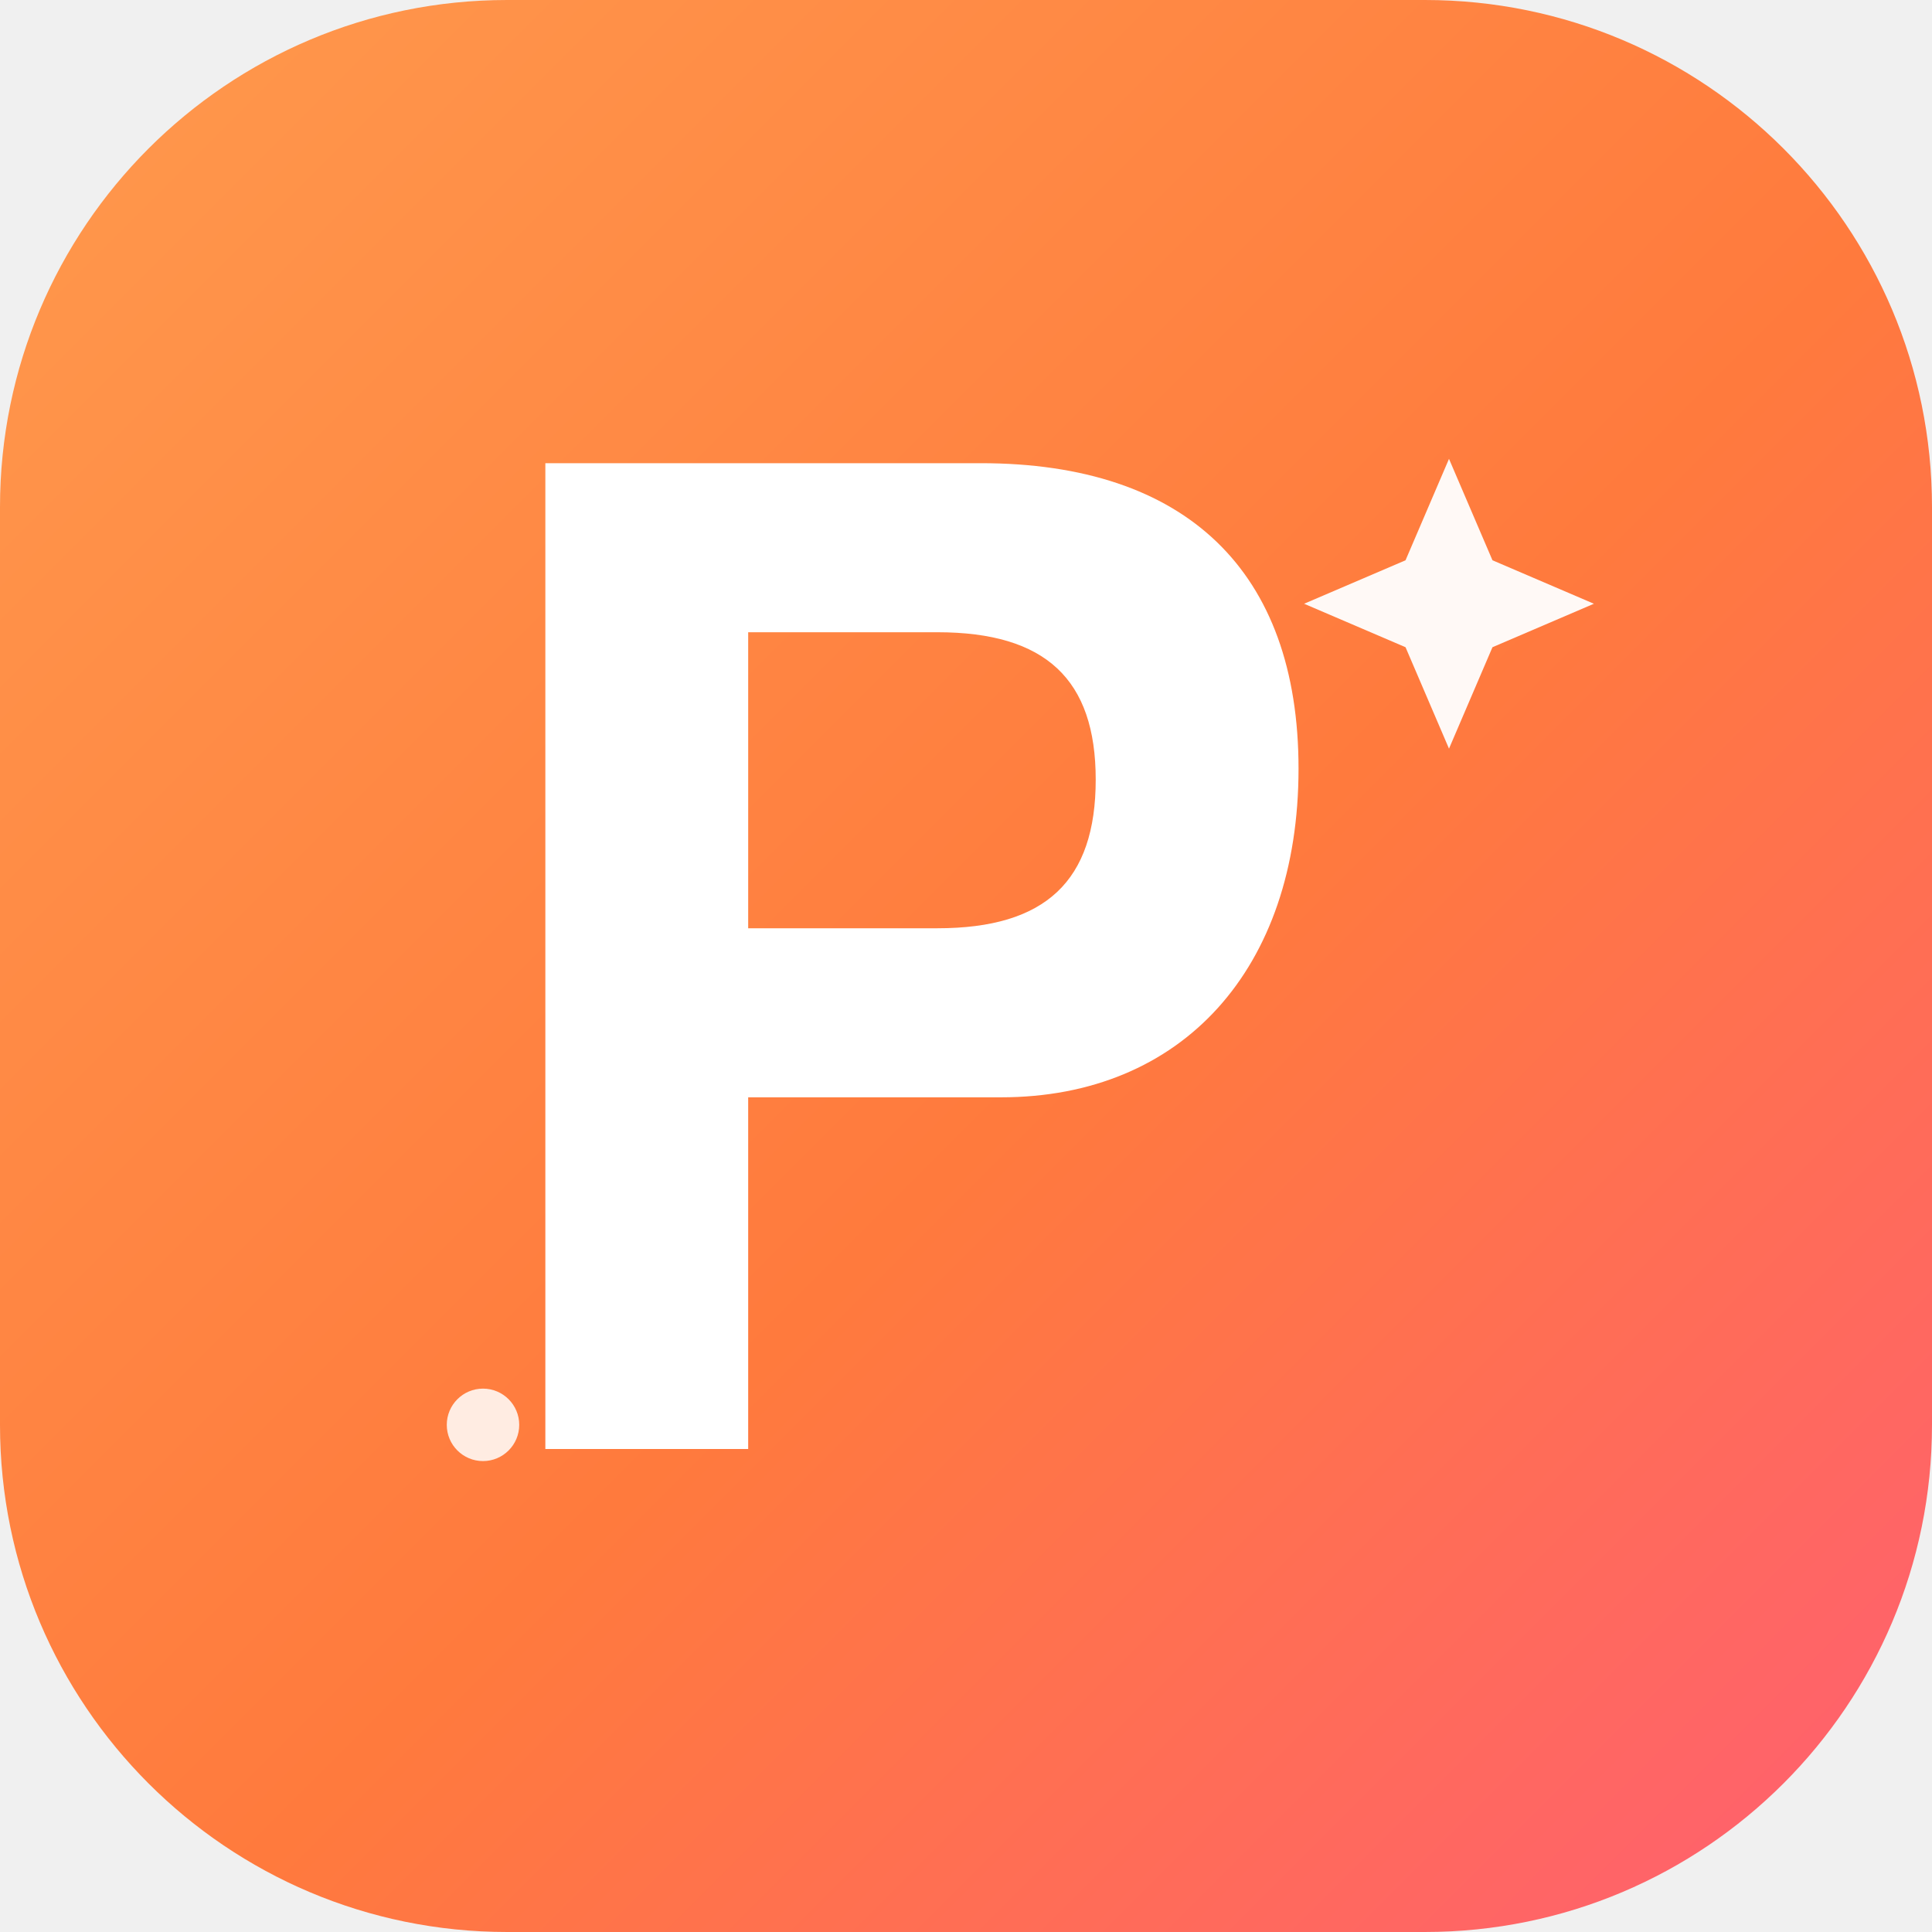
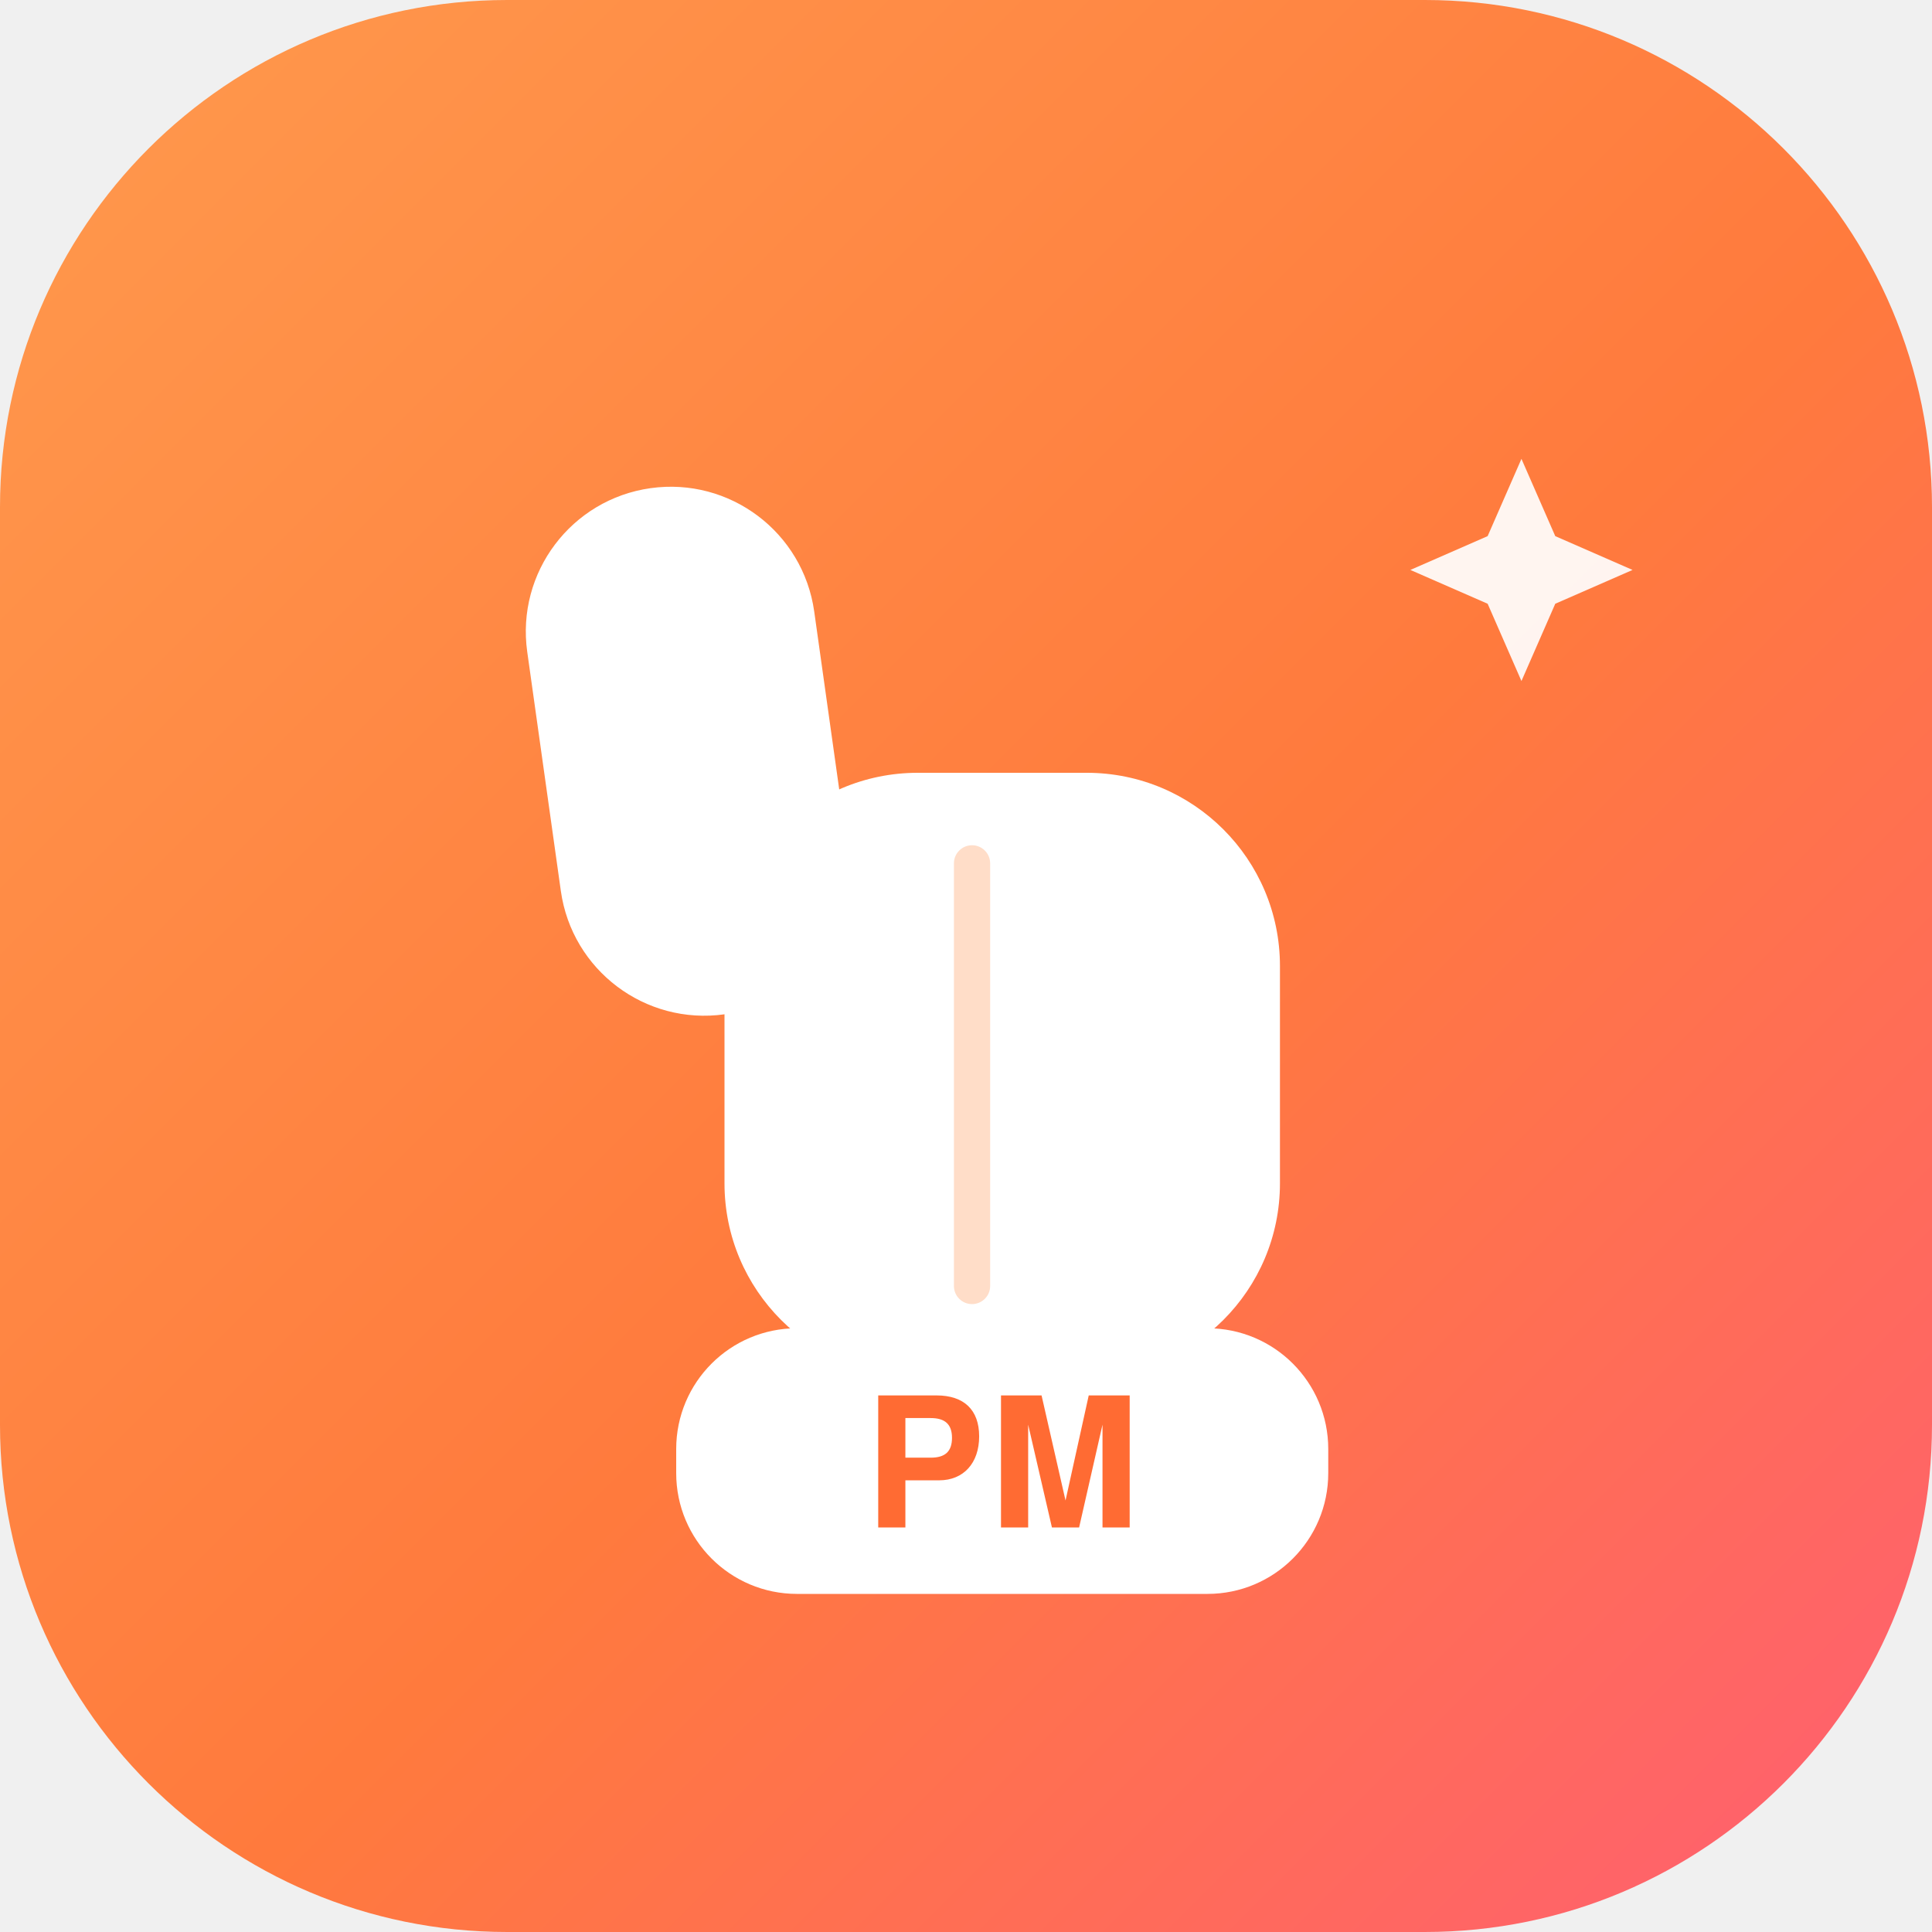
<svg xmlns="http://www.w3.org/2000/svg" viewBox="0 0 160 160" role="img" aria-label="ProudMe">
  <defs>
    <linearGradient id="pg" x1="0" y1="0" x2="1" y2="1">
      <stop offset="0" stop-color="#FF9A4D" />
      <stop offset="0.55" stop-color="#FF7A3D" />
      <stop offset="1" stop-color="#FF5E73" />
    </linearGradient>
  </defs>
  <rect x="0" y="0" width="160" height="160" rx="42" fill="url(#pg)" />
-   <text x="74" y="120" font-size="112" text-anchor="middle" fill="#FFFFFF" font-family="'Trebuchet MS','Segoe UI',Helvetica,Arial,sans-serif" font-weight="700">P</text>
-   <path d="M120 38 l3.6 8.4 8.4 3.6 -8.4 3.6 -3.6 8.4 -3.6 -8.4 -8.4 -3.6 8.4 -3.6 Z" fill="#FFFFFF" opacity="0.95" />
-   <circle cx="40" cy="118" r="3" fill="#FFFFFF" opacity="0.85" />
+   <path d="M126 38 l2.8 6.4 6.4 2.8 -6.4 2.8 -2.8 6.4 -2.8 -6.4 -6.4 -2.8 6.4 -2.8 Z" fill="#FFFFFF" opacity="0.92" />
+   <rect x="48" y="40" width="24" height="44" rx="12" fill="#FFFFFF" transform="rotate(-8 60 84)" />
+   <rect x="60" y="64" width="46" height="50" rx="16" fill="#FFFFFF" />
+   <rect x="79" y="70" width="3" height="38" rx="1.5" fill="#FFD9C2" opacity="0.9" />
+   <rect x="56" y="110" width="54" height="22" rx="10" fill="#FFFFFF" />
+   <text x="83" y="126.5" text-anchor="middle" font-family="'Trebuchet MS','Segoe UI',Helvetica,Arial,sans-serif" font-weight="700" font-size="15" fill="#FF6B33" letter-spacing="0.5">PM</text>
</svg>
